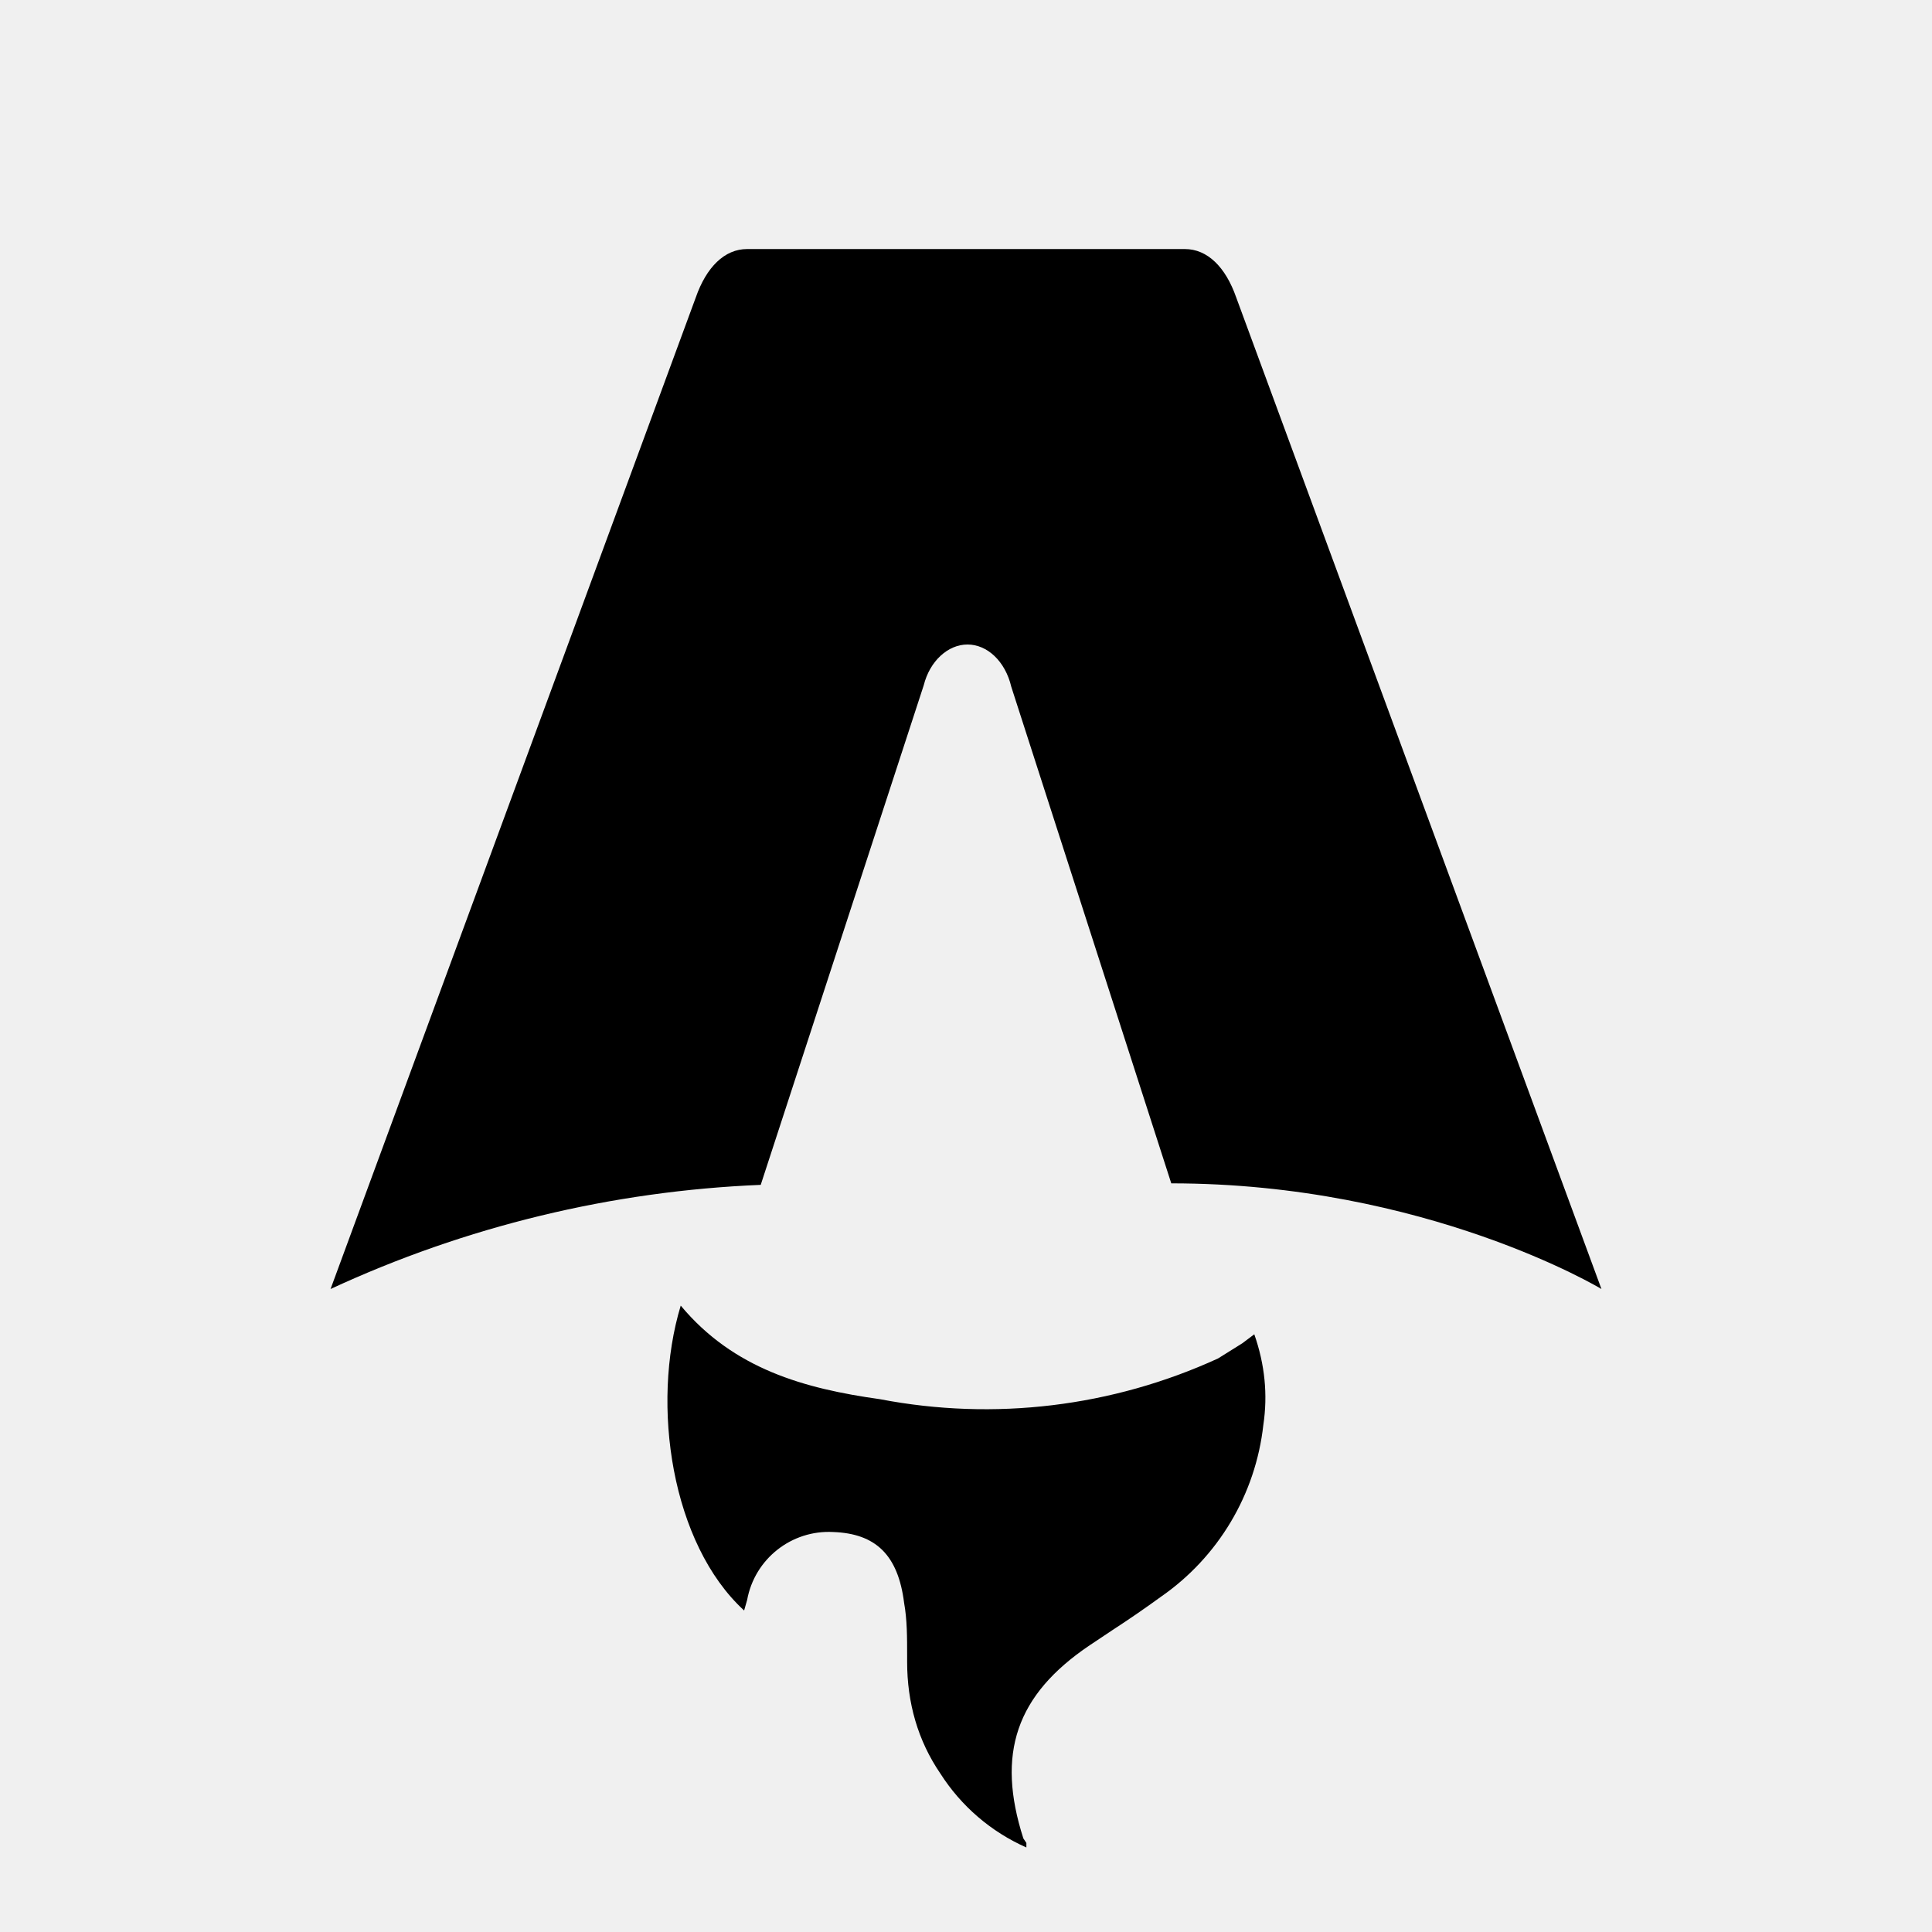
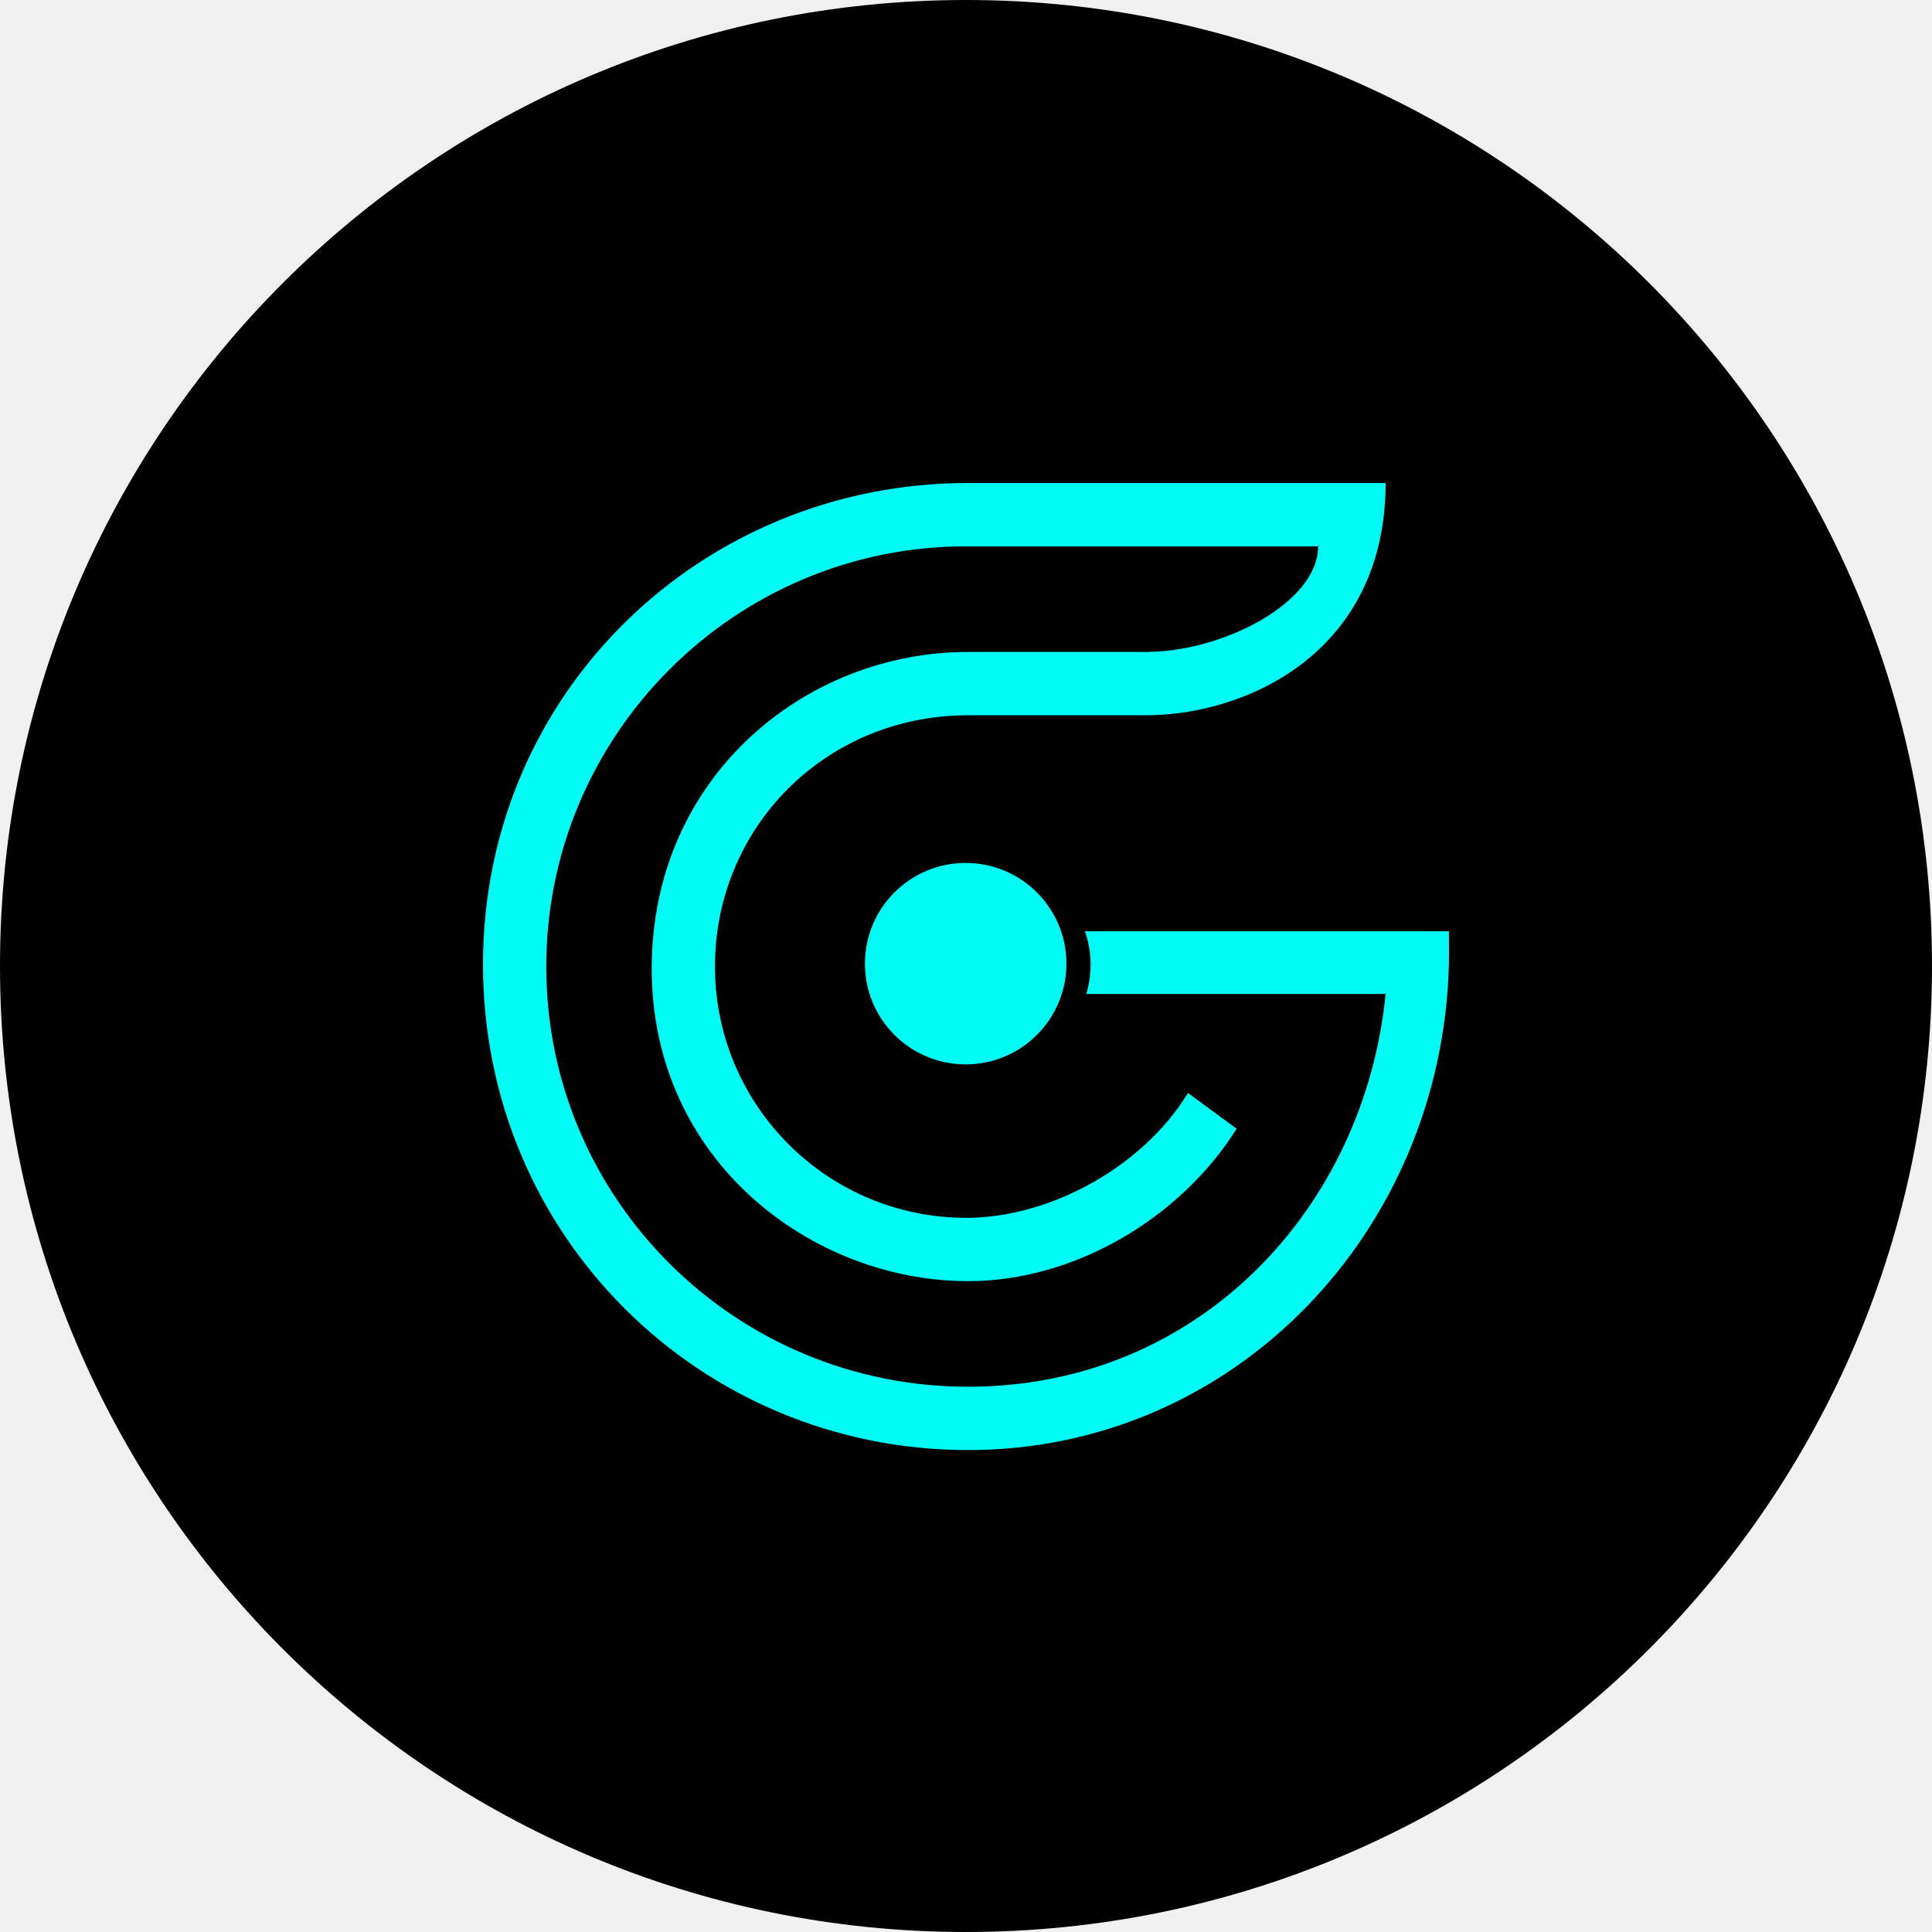
- <svg xmlns="http://www.w3.org/2000/svg" fill="none" viewBox="0 0 128 128">
-   <path d="M50.4 78.5a75.1 75.1 0 0 0-28.5 6.9l24.2-65.7c.7-2 1.9-3.2 3.4-3.2h29c1.5 0 2.7 1.2 3.4 3.2l24.2 65.7s-11.6-7-28.5-7L67 45.5c-.4-1.7-1.6-2.8-2.9-2.8-1.3 0-2.5 1.1-2.9 2.7L50.4 78.5Zm-1.1 28.2Zm-4.2-20.2c-2 6.6-.6 15.8 4.2 20.2a17.5 17.5 0 0 1 .2-.7 5.5 5.5 0 0 1 5.7-4.5c2.8.1 4.3 1.5 4.7 4.7.2 1.1.2 2.3.2 3.5v.4c0 2.7.7 5.2 2.2 7.4a13 13 0 0 0 5.7 4.9v-.3l-.2-.3c-1.8-5.6-.5-9.5 4.4-12.8l1.5-1a73 73 0 0 0 3.2-2.2 16 16 0 0 0 6.8-11.4c.3-2 .1-4-.6-6l-.8.6-1.6 1a37 37 0 0 1-22.4 2.7c-5-.7-9.7-2-13.2-6.2Z" />
-   <style>
-         path { fill: #000; }
-         @media (prefers-color-scheme: dark) {
-             path { fill: #FFF; }
-         }
-     </style>
+ <svg xmlns="http://www.w3.org/2000/svg" width="1024" height="1024" viewBox="0 0 1024 1024" fill="none">
+   <g clip-path="url(#clip0_30_78)">
+     <circle cx="512" cy="512" r="512" fill="black" />
+     <path d="M289.533 513.405C290.151 636.406 390.238 734.998 513.088 734.998C635.939 734.998 723.23 639.87 734.408 526.835H575.74C577.227 521.942 578.029 516.751 578.037 511.373C578.046 505.143 576.988 499.161 575.034 493.599H767.941C767.941 493.599 768.074 505.924 767.941 511.167C764.349 652.666 654.458 768.573 513.088 768.573C371.718 768.573 256 655.538 256 511.167C256 366.796 372.249 256 513.088 256H734.408C734.408 345.532 660.979 379.107 607.326 379.107H513.088C437.08 379.107 378.333 439.237 378.955 513.405C379.573 586.958 439.625 646.002 513.088 645.466C556.352 645.15 605.39 618.949 629.675 579.294L655.442 598.249C625.847 645.426 569.824 679.04 513.088 679.04C430.373 679.04 345.422 615.248 345.422 513.405C345.422 411.562 427.02 345.532 513.088 345.532H607.326C648.359 345.532 698.639 319.271 698.639 289.575H513.088C389.624 288.953 288.913 389.789 289.533 513.405Z" fill="#00FBF4" />
+     <path d="M565.223 510.839C565.18 540.327 541.24 564.198 511.752 564.155C482.264 564.112 458.394 540.173 458.437 510.685C458.48 481.197 482.419 457.326 511.907 457.369C541.395 457.412 565.265 481.351 565.223 510.839Z" fill="#00FBF4" />
+   </g>
+   <defs>
+     <clipPath id="clip0_30_78">
+       <rect width="1024" height="1024" fill="white" />
+     </clipPath>
+   </defs>
</svg>
